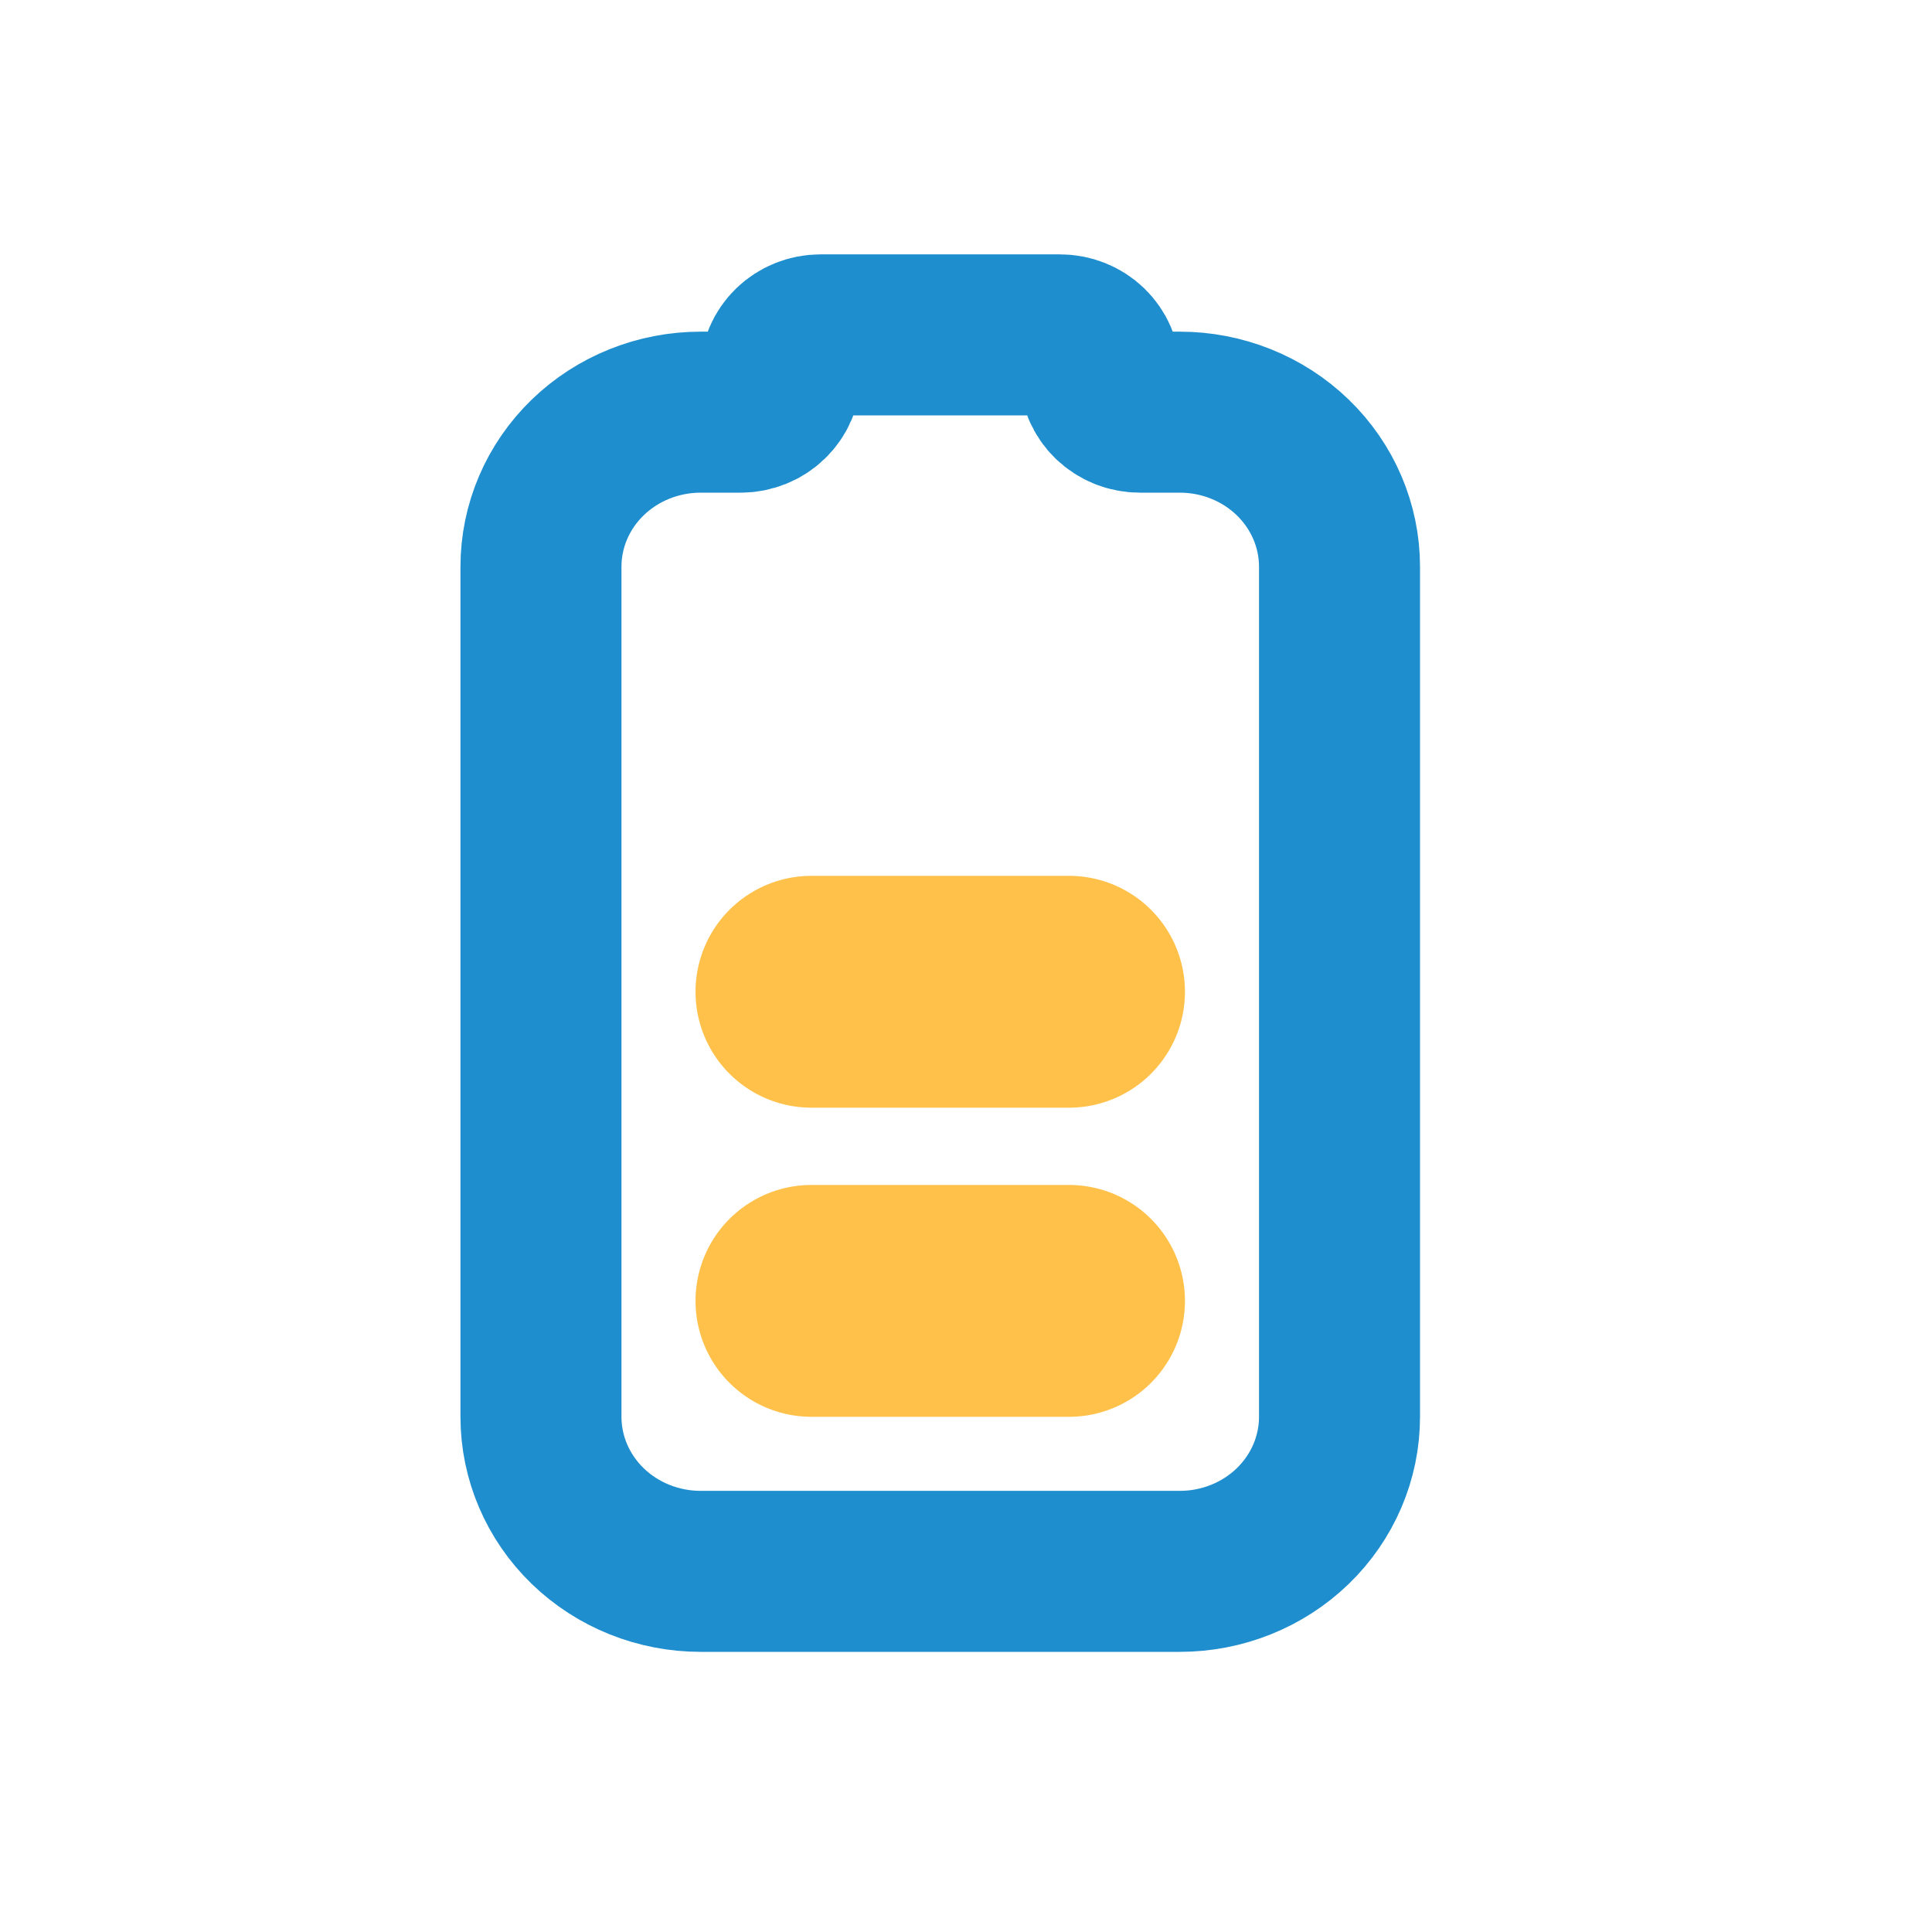
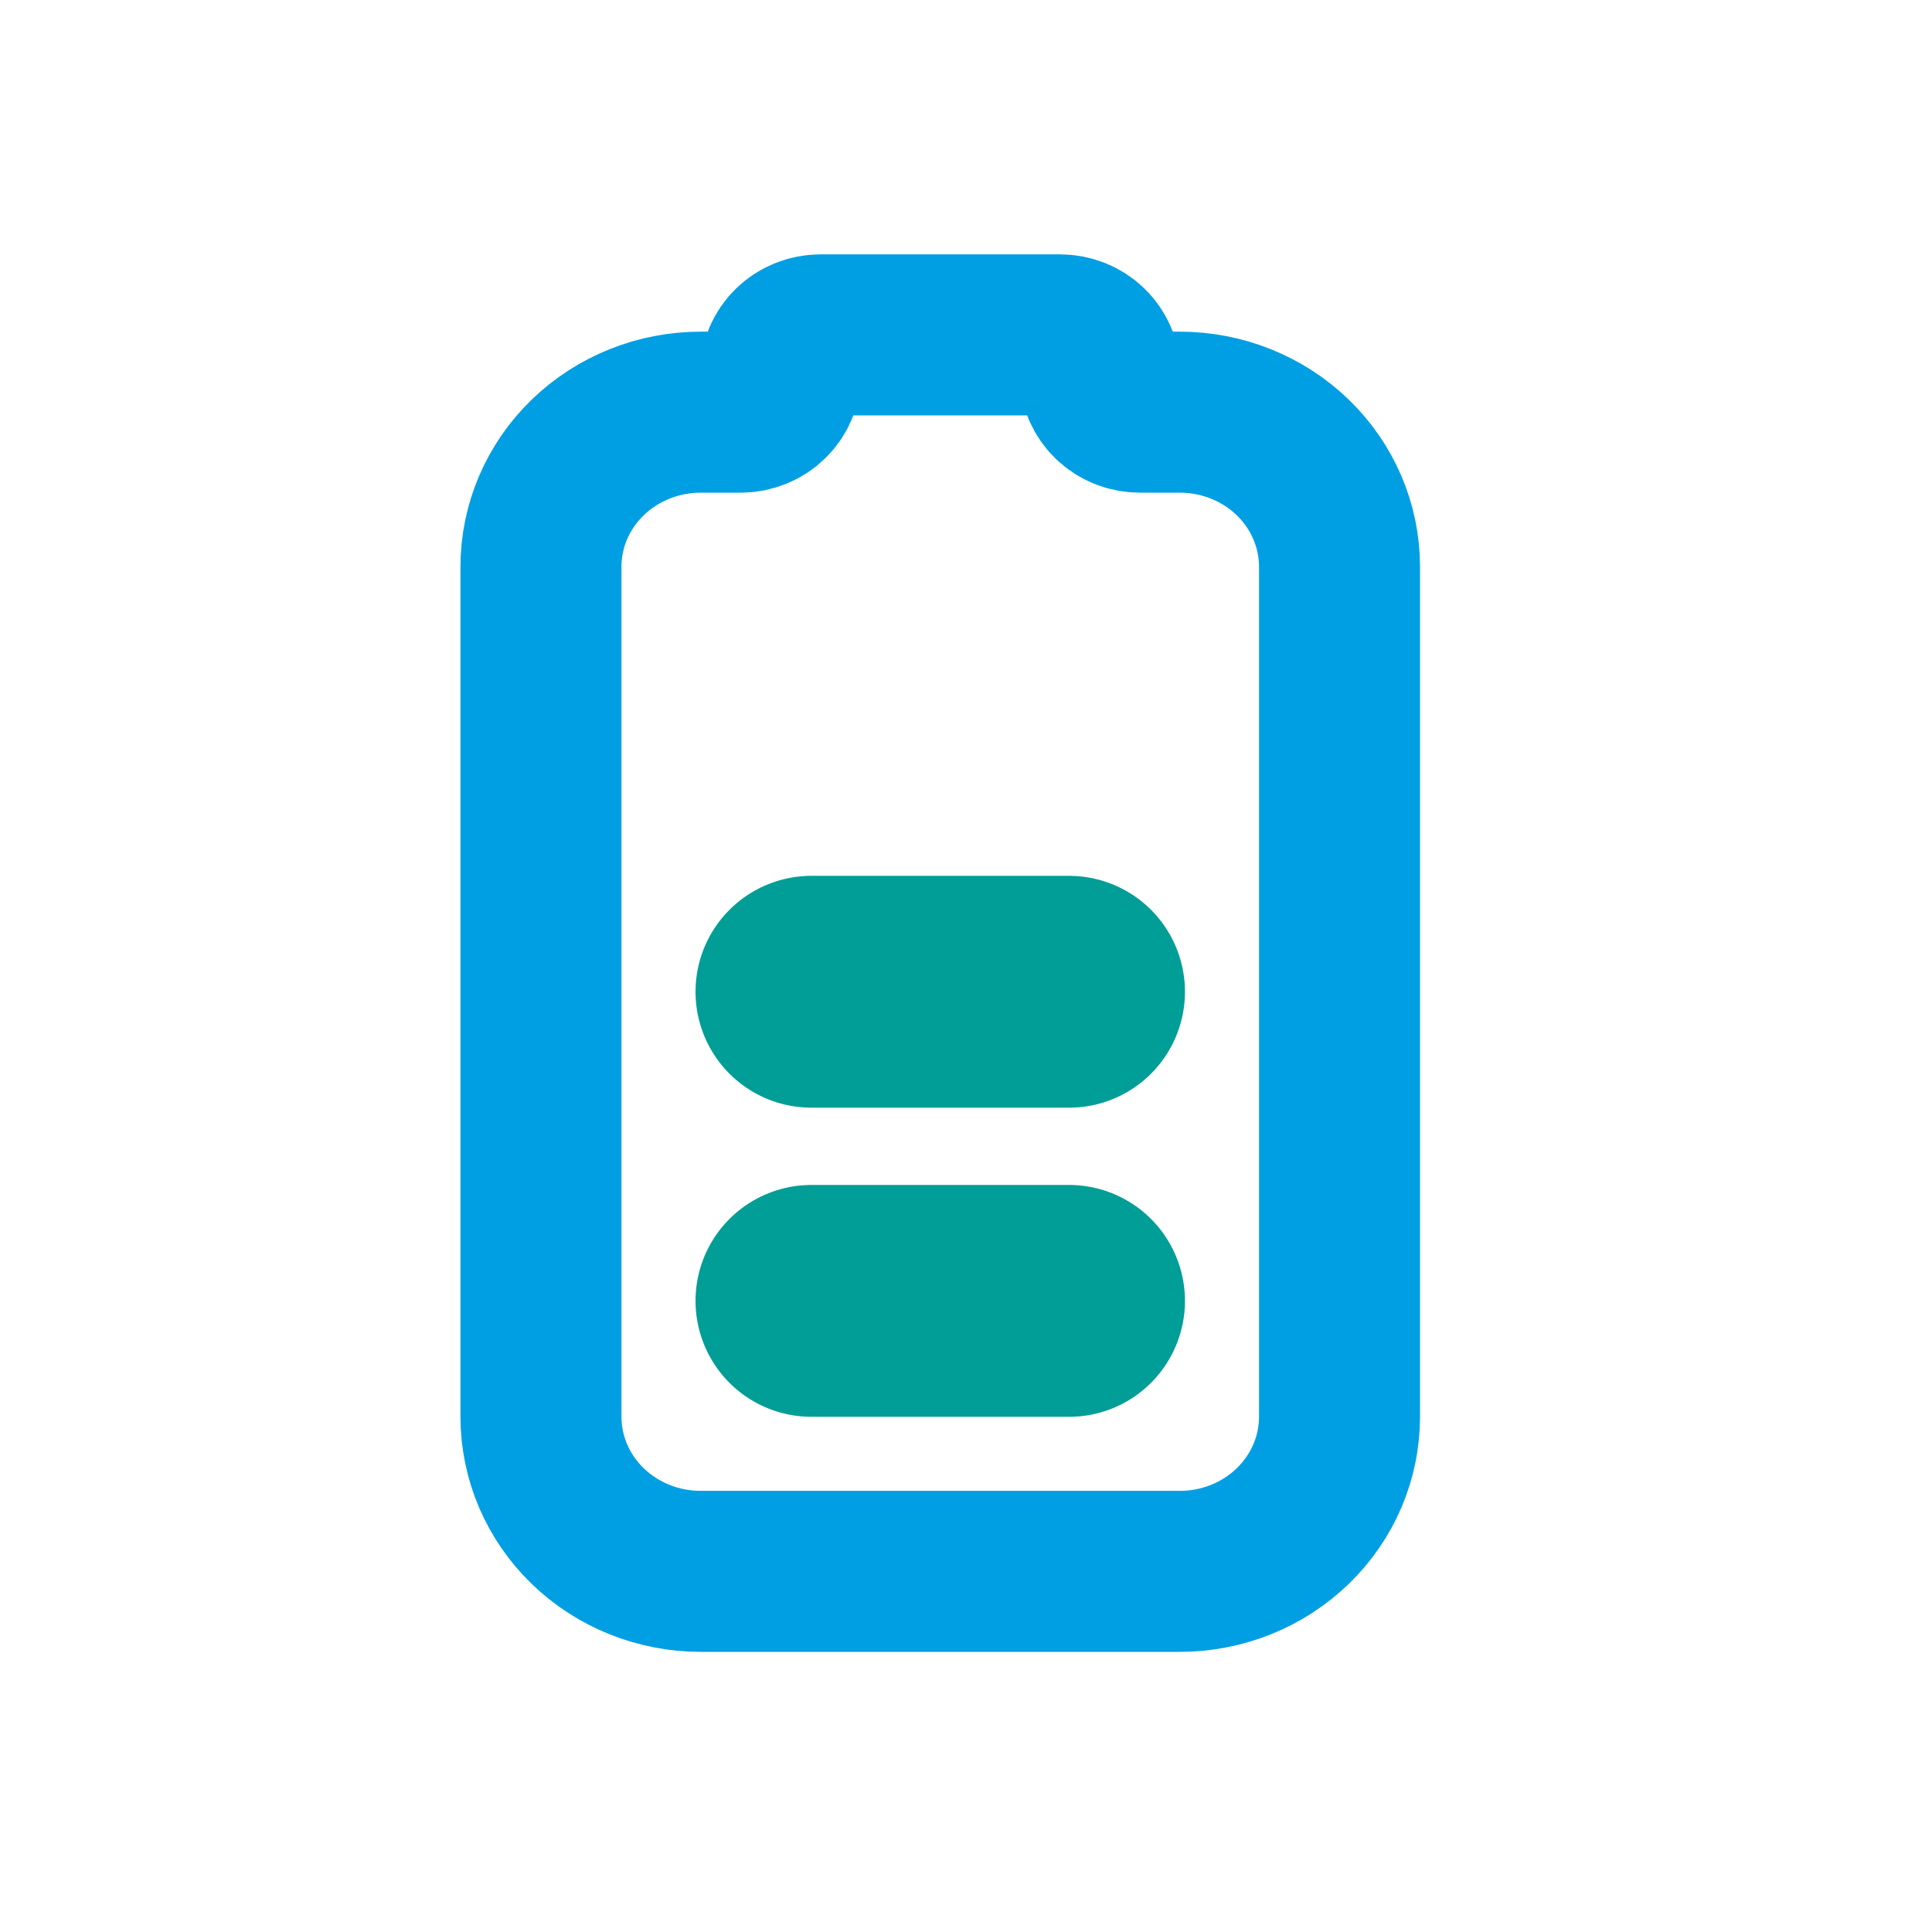
<svg xmlns="http://www.w3.org/2000/svg" width="75" height="75" viewBox="0 0 75 75" fill="none">
-   <path d="M21 55L21 22C21 20.409 21.653 18.883 22.816 17.757C23.979 16.632 25.556 16 27.2 16L28.75 16C29.161 16 29.555 15.842 29.846 15.561C30.137 15.279 30.3 14.898 30.3 14.5C30.3 14.102 30.463 13.721 30.754 13.439C31.045 13.158 31.439 13 31.85 13L41.15 13C41.561 13 41.955 13.158 42.246 13.439C42.537 13.721 42.7 14.102 42.7 14.5C42.7 14.898 42.863 15.279 43.154 15.561C43.445 15.842 43.839 16 44.25 16L45.8 16C47.444 16 49.021 16.632 50.184 17.757C51.347 18.883 52 20.409 52 22L52 55C52 56.591 51.347 58.117 50.184 59.243C49.021 60.368 47.444 61 45.8 61L36.5 61L27.2 61C25.556 61 23.979 60.368 22.816 59.243C21.653 58.117 21 56.591 21 55Z" stroke="#1F8ECE" stroke-width="6.25" stroke-linecap="round" stroke-linejoin="round" />
-   <line x1="31.5" y1="50.5" x2="41.5" y2="50.5" stroke="#FFC149" stroke-width="9" stroke-linecap="round" />
-   <line x1="31.5" y1="38.5" x2="41.5" y2="38.5" stroke="#FFC149" stroke-width="9" stroke-linecap="round" />
+   <path d="M21 55L21 22C21 20.409 21.653 18.883 22.816 17.757C23.979 16.632 25.556 16 27.2 16L28.75 16C29.161 16 29.555 15.842 29.846 15.561C30.137 15.279 30.3 14.898 30.3 14.5C30.3 14.102 30.463 13.721 30.754 13.439C31.045 13.158 31.439 13 31.85 13L41.15 13C41.561 13 41.955 13.158 42.246 13.439C42.537 13.721 42.7 14.102 42.7 14.5C42.7 14.898 42.863 15.279 43.154 15.561C43.445 15.842 43.839 16 44.25 16L45.8 16C47.444 16 49.021 16.632 50.184 17.757C51.347 18.883 52 20.409 52 22L52 55C52 56.591 51.347 58.117 50.184 59.243C49.021 60.368 47.444 61 45.8 61L36.5 61L27.2 61C25.556 61 23.979 60.368 22.816 59.243C21.653 58.117 21 56.591 21 55Z" stroke="#009FE3" stroke-width="6.25" stroke-linecap="round" stroke-linejoin="round" />
+   <line x1="31.5" y1="50.5" x2="41.5" y2="50.5" stroke="#009E96" stroke-width="9" stroke-linecap="round" />
+   <line x1="31.5" y1="38.5" x2="41.5" y2="38.5" stroke="#009E96" stroke-width="9" stroke-linecap="round" />
</svg>
